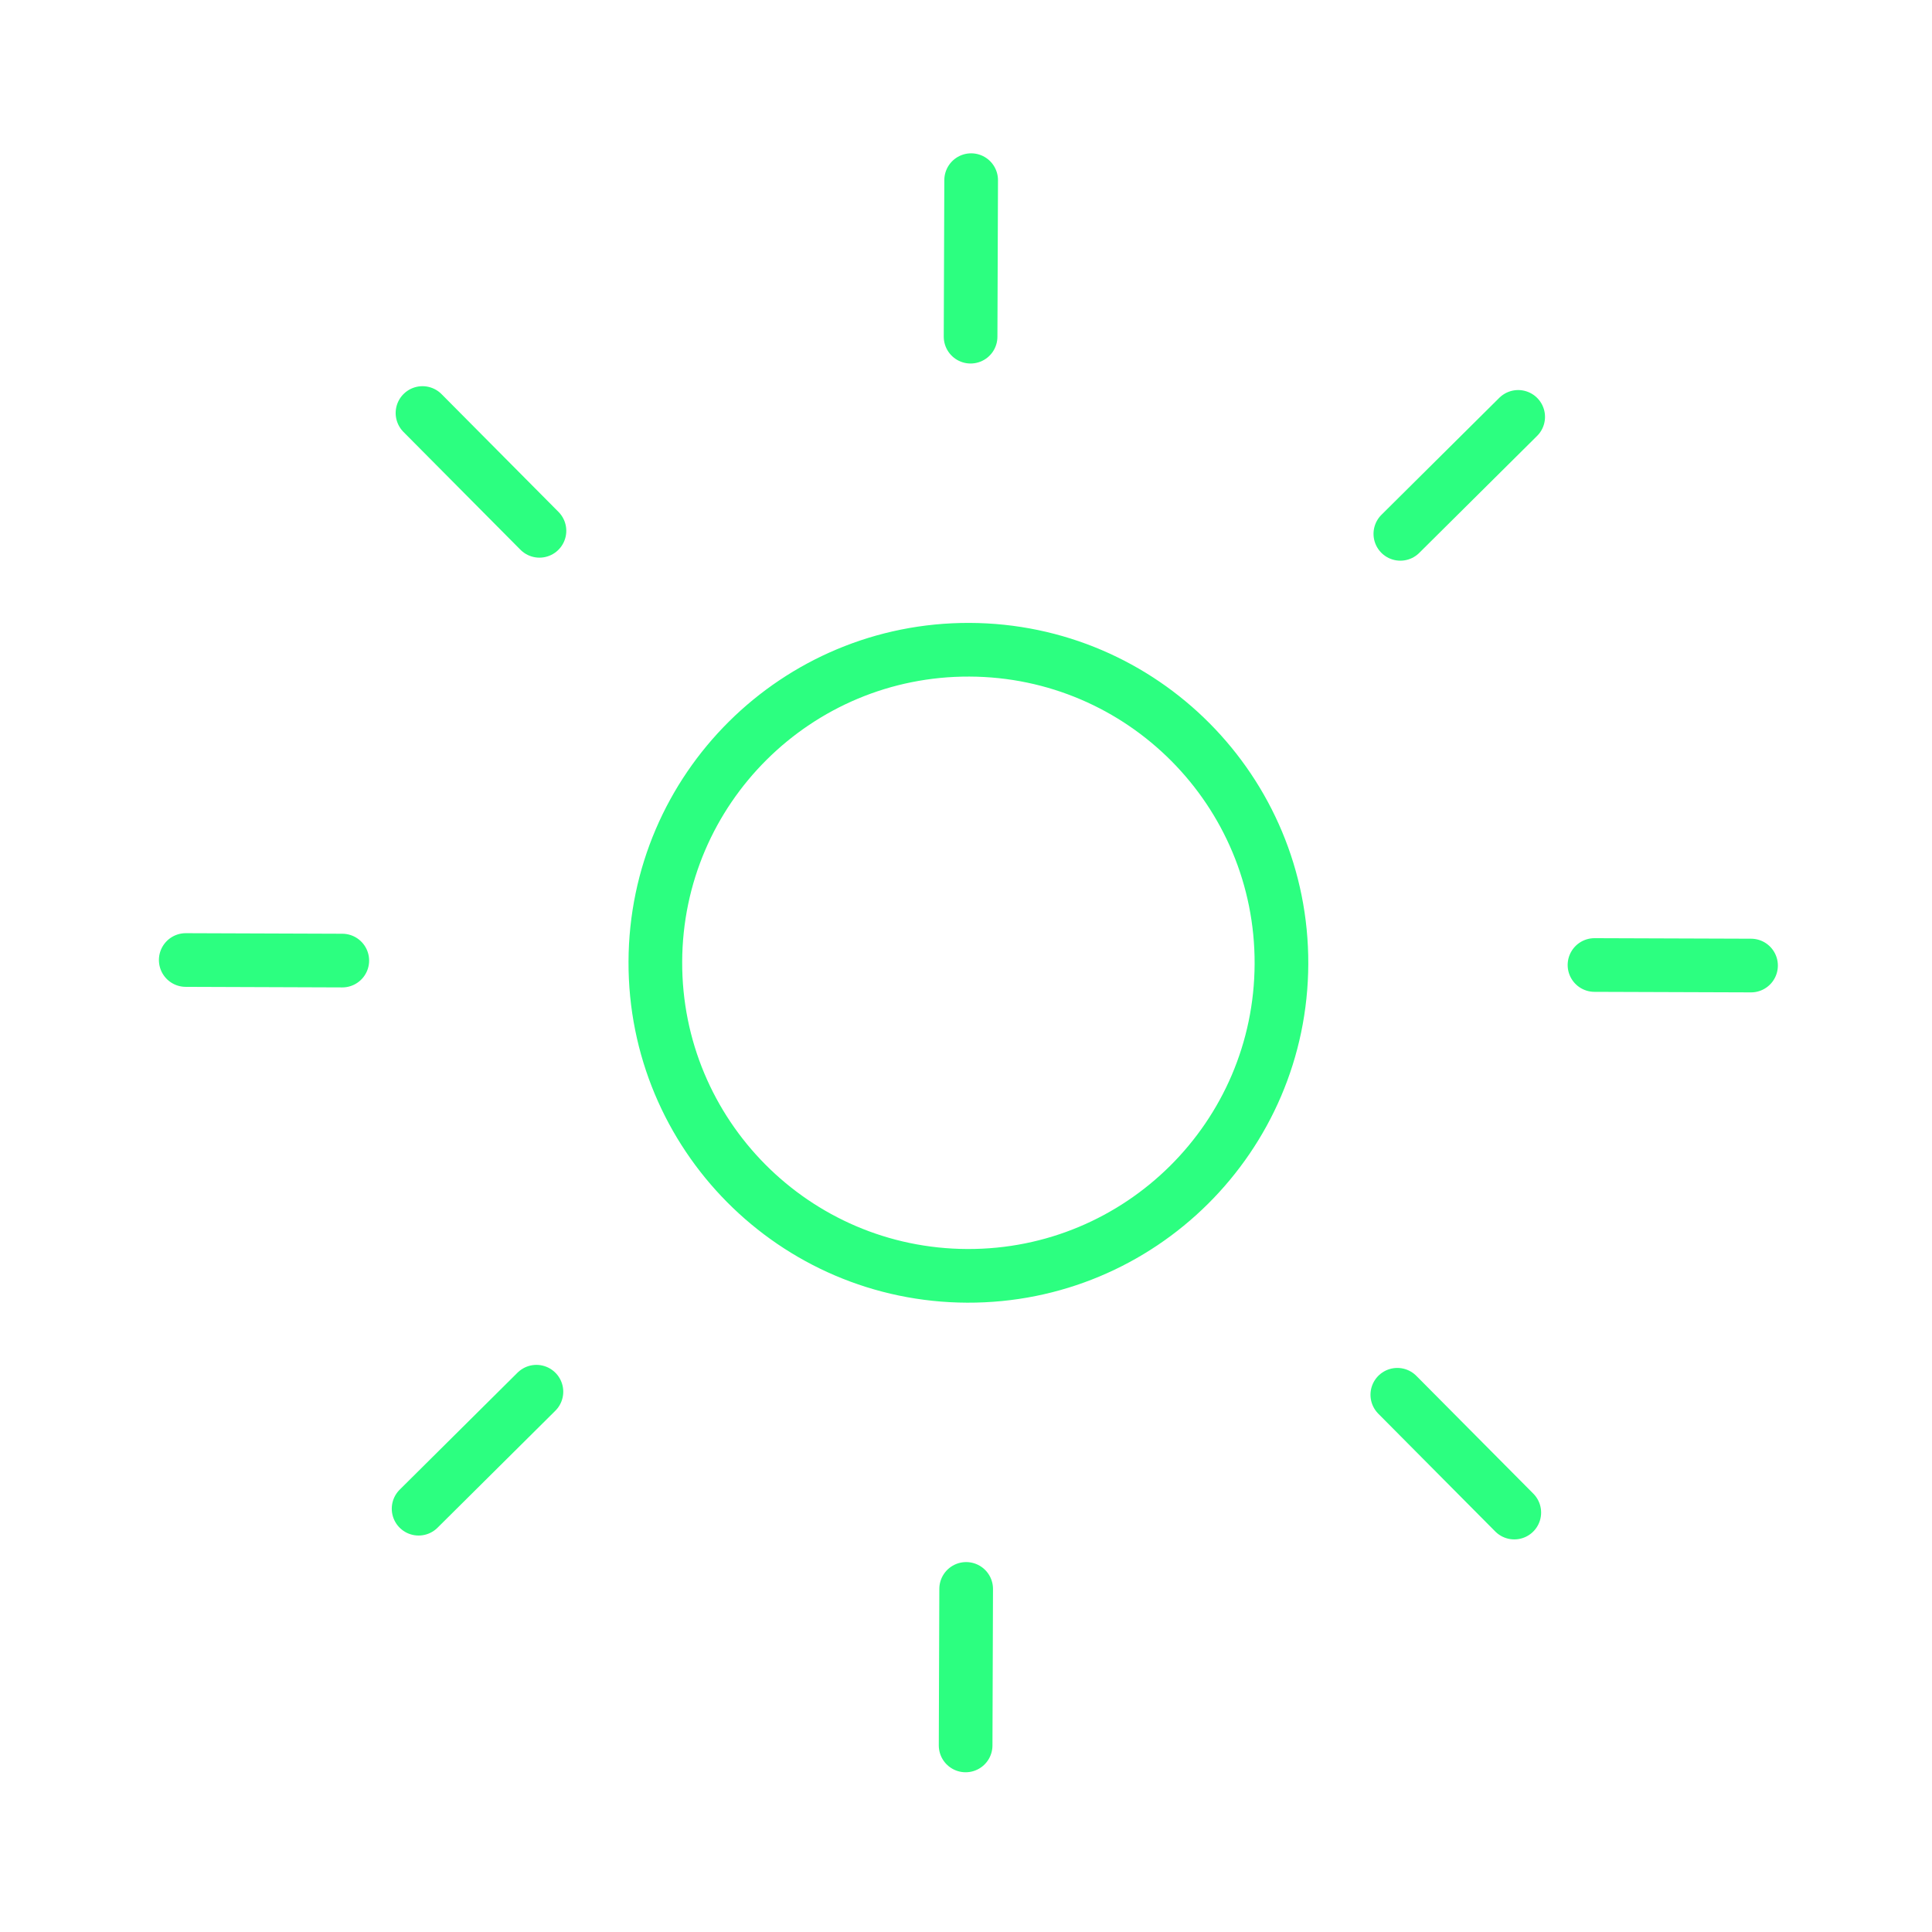
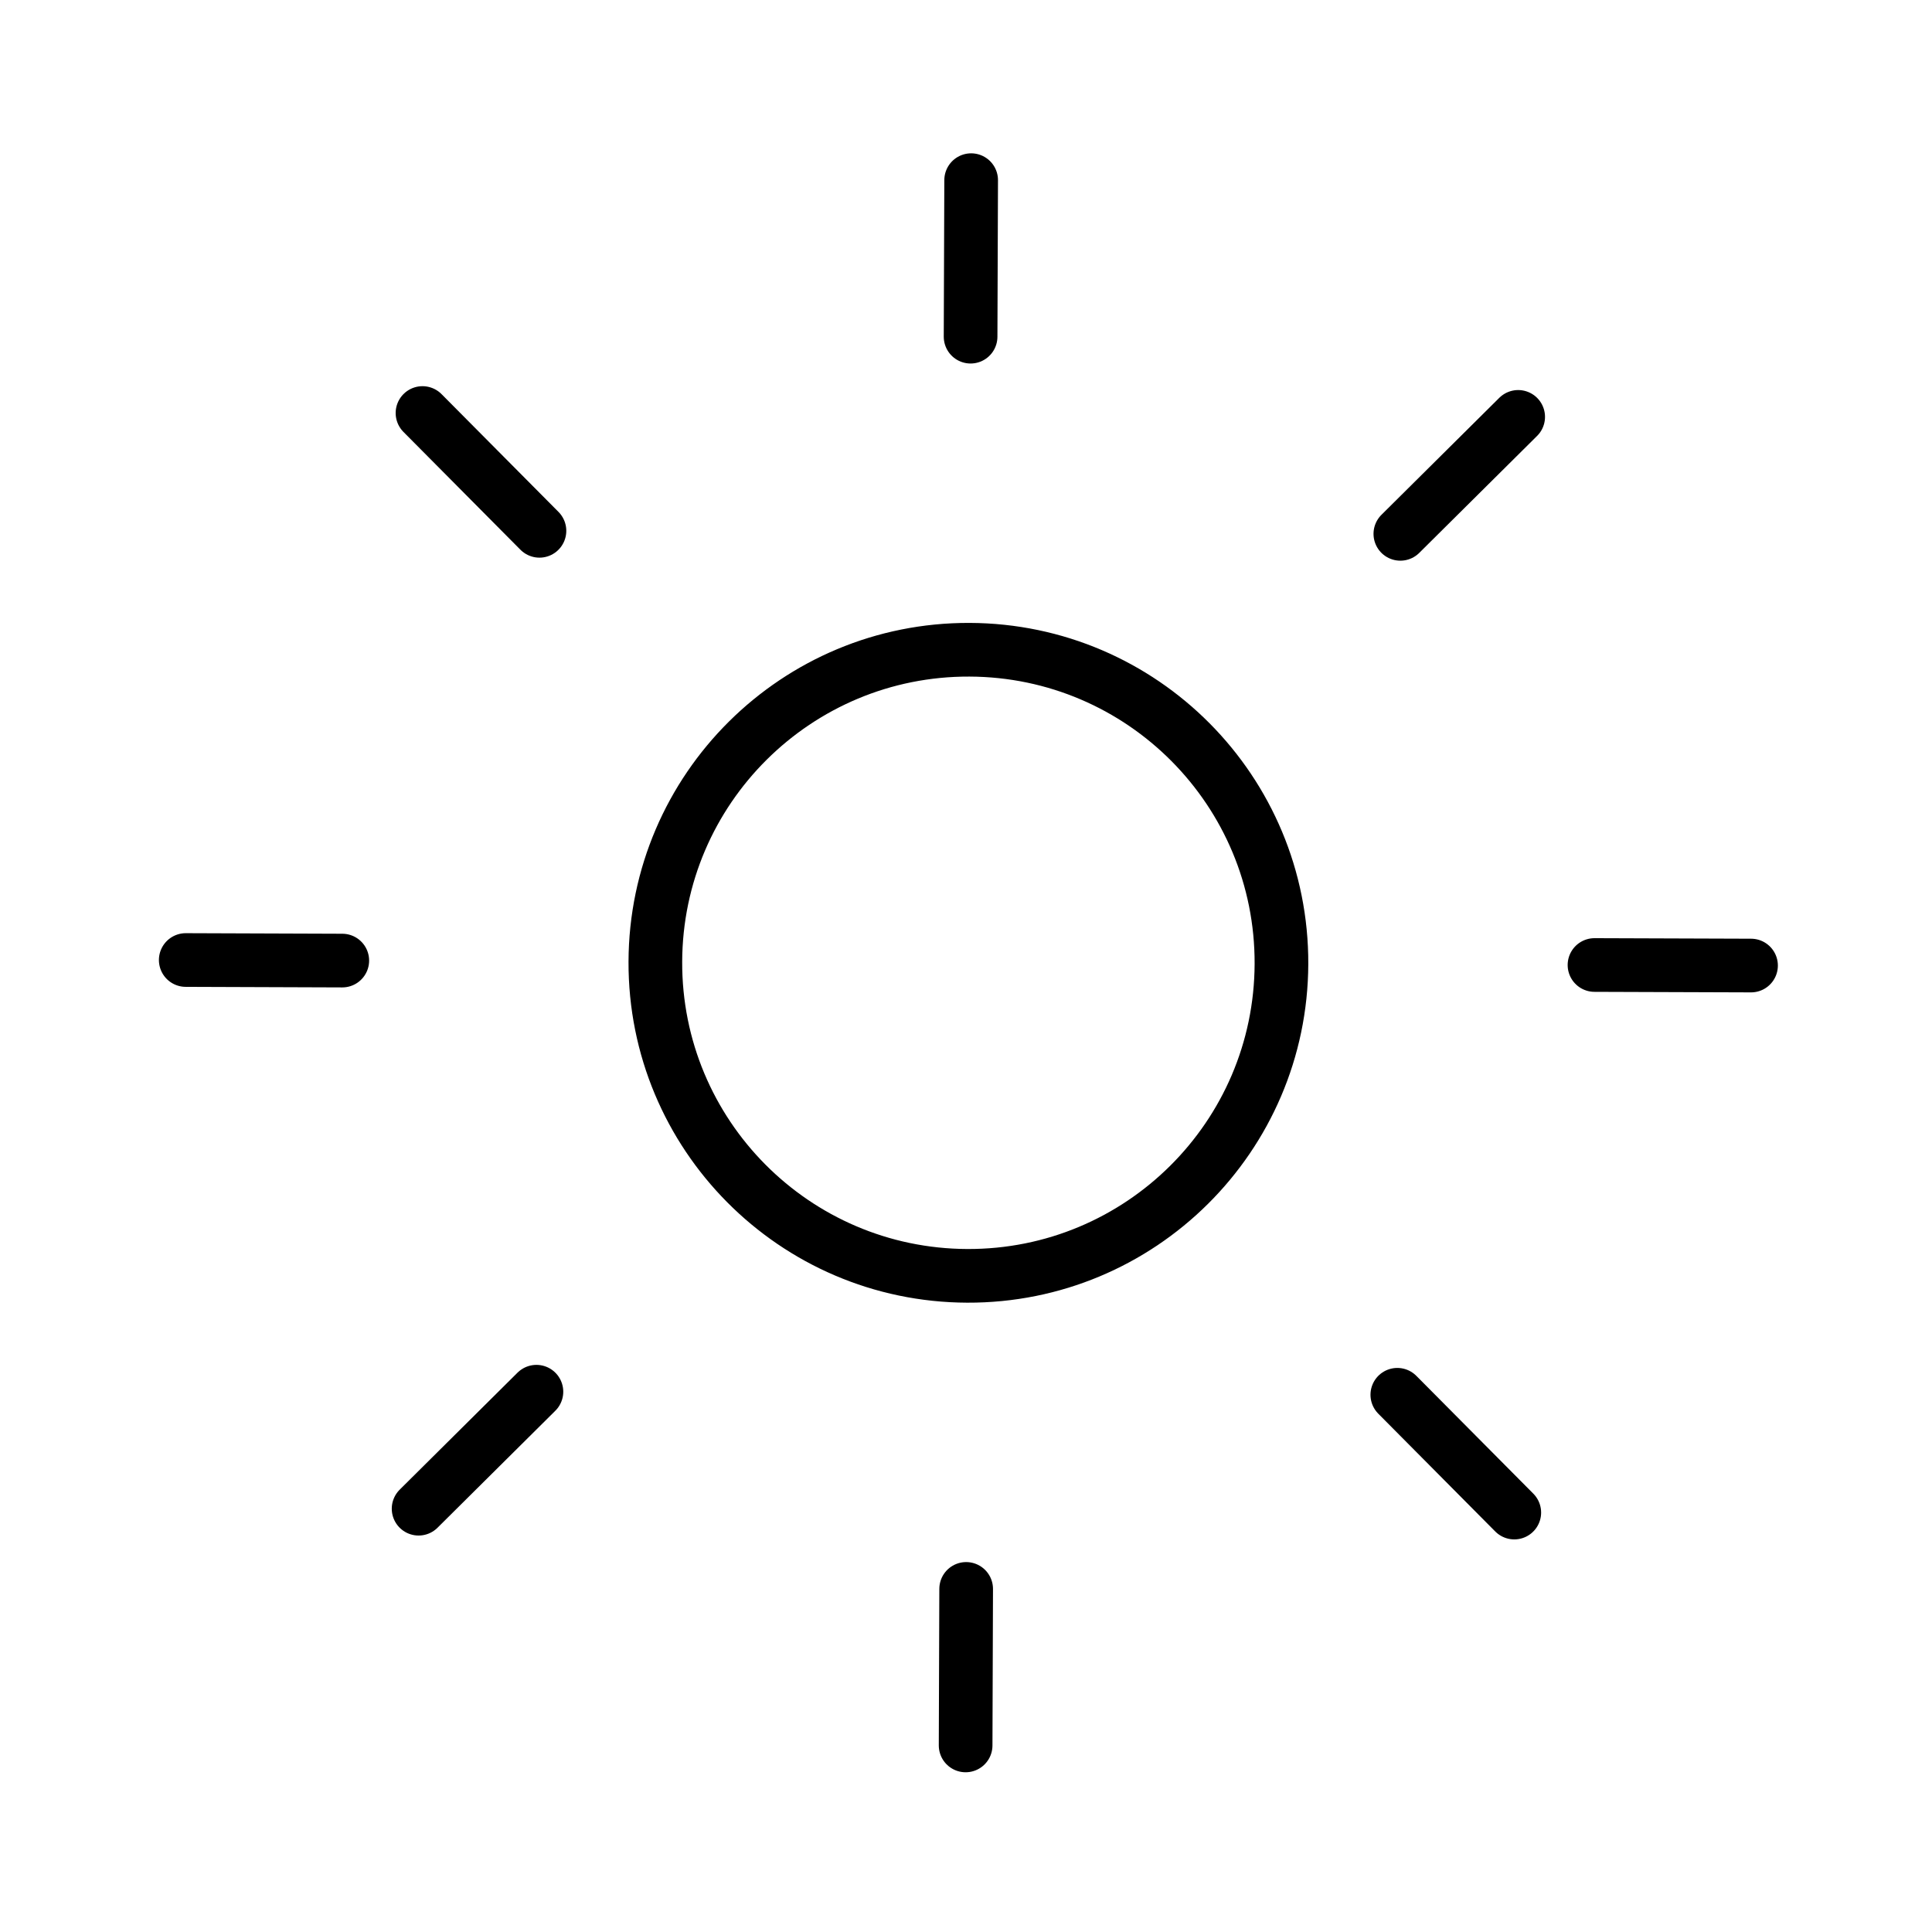
<svg xmlns="http://www.w3.org/2000/svg" width="72" height="72" viewBox="0 0 72 72" fill="none">
-   <path d="M36.048 47.547C42.491 47.57 47.733 42.365 47.756 35.922C47.779 29.478 42.574 24.237 36.13 24.214C29.687 24.191 24.445 29.396 24.423 35.839C24.4 42.282 29.605 47.524 36.048 47.547Z" stroke="#2CFF80" stroke-width="2" stroke-linecap="round" stroke-linejoin="round" />
-   <path d="M36.192 6.714L36.171 12.547" stroke="#2CFF80" stroke-width="2" stroke-linecap="round" stroke-linejoin="round" />
-   <path d="M36.006 59.214L35.986 65.047" stroke="#2CFF80" stroke-width="2" stroke-linecap="round" stroke-linejoin="round" />
-   <path d="M15.745 15.392L20.104 19.782" stroke="#2CFF80" stroke-width="2" stroke-linecap="round" stroke-linejoin="round" />
-   <path d="M52.074 51.979L56.433 56.369" stroke="#2CFF80" stroke-width="2" stroke-linecap="round" stroke-linejoin="round" />
-   <path d="M6.922 35.777L12.756 35.798" stroke="#2CFF80" stroke-width="2" stroke-linecap="round" stroke-linejoin="round" />
-   <path d="M59.422 35.963L65.256 35.983" stroke="#2CFF80" stroke-width="2" stroke-linecap="round" stroke-linejoin="round" />
-   <path d="M15.6 56.225L19.991 51.865" stroke="#2CFF80" stroke-width="2" stroke-linecap="round" stroke-linejoin="round" />
-   <path d="M52.187 19.895L56.578 15.536" stroke="#2CFF80" stroke-width="2" stroke-linecap="round" stroke-linejoin="round" />
+   <path d="M36.048 47.547C42.491 47.57 47.733 42.365 47.756 35.922C47.779 29.478 42.574 24.237 36.13 24.214C29.687 24.191 24.445 29.396 24.423 35.839C24.4 42.282 29.605 47.524 36.048 47.547Z" stroke="black" stroke-width="2" stroke-linecap="round" stroke-linejoin="round" />
+   <path d="M36.192 6.714L36.171 12.547" stroke="black" stroke-width="2" stroke-linecap="round" stroke-linejoin="round" />
+   <path d="M36.006 59.214L35.986 65.047" stroke="black" stroke-width="2" stroke-linecap="round" stroke-linejoin="round" />
+   <path d="M15.745 15.392L20.104 19.782" stroke="black" stroke-width="2" stroke-linecap="round" stroke-linejoin="round" />
+   <path d="M52.074 51.979L56.433 56.369" stroke="black" stroke-width="2" stroke-linecap="round" stroke-linejoin="round" />
+   <path d="M6.922 35.777L12.756 35.798" stroke="black" stroke-width="2" stroke-linecap="round" stroke-linejoin="round" />
+   <path d="M59.422 35.963L65.256 35.983" stroke="black" stroke-width="2" stroke-linecap="round" stroke-linejoin="round" />
+   <path d="M15.6 56.225L19.991 51.865" stroke="black" stroke-width="2" stroke-linecap="round" stroke-linejoin="round" />
+   <path d="M52.187 19.895L56.578 15.536" stroke="black" stroke-width="2" stroke-linecap="round" stroke-linejoin="round" />
</svg>
